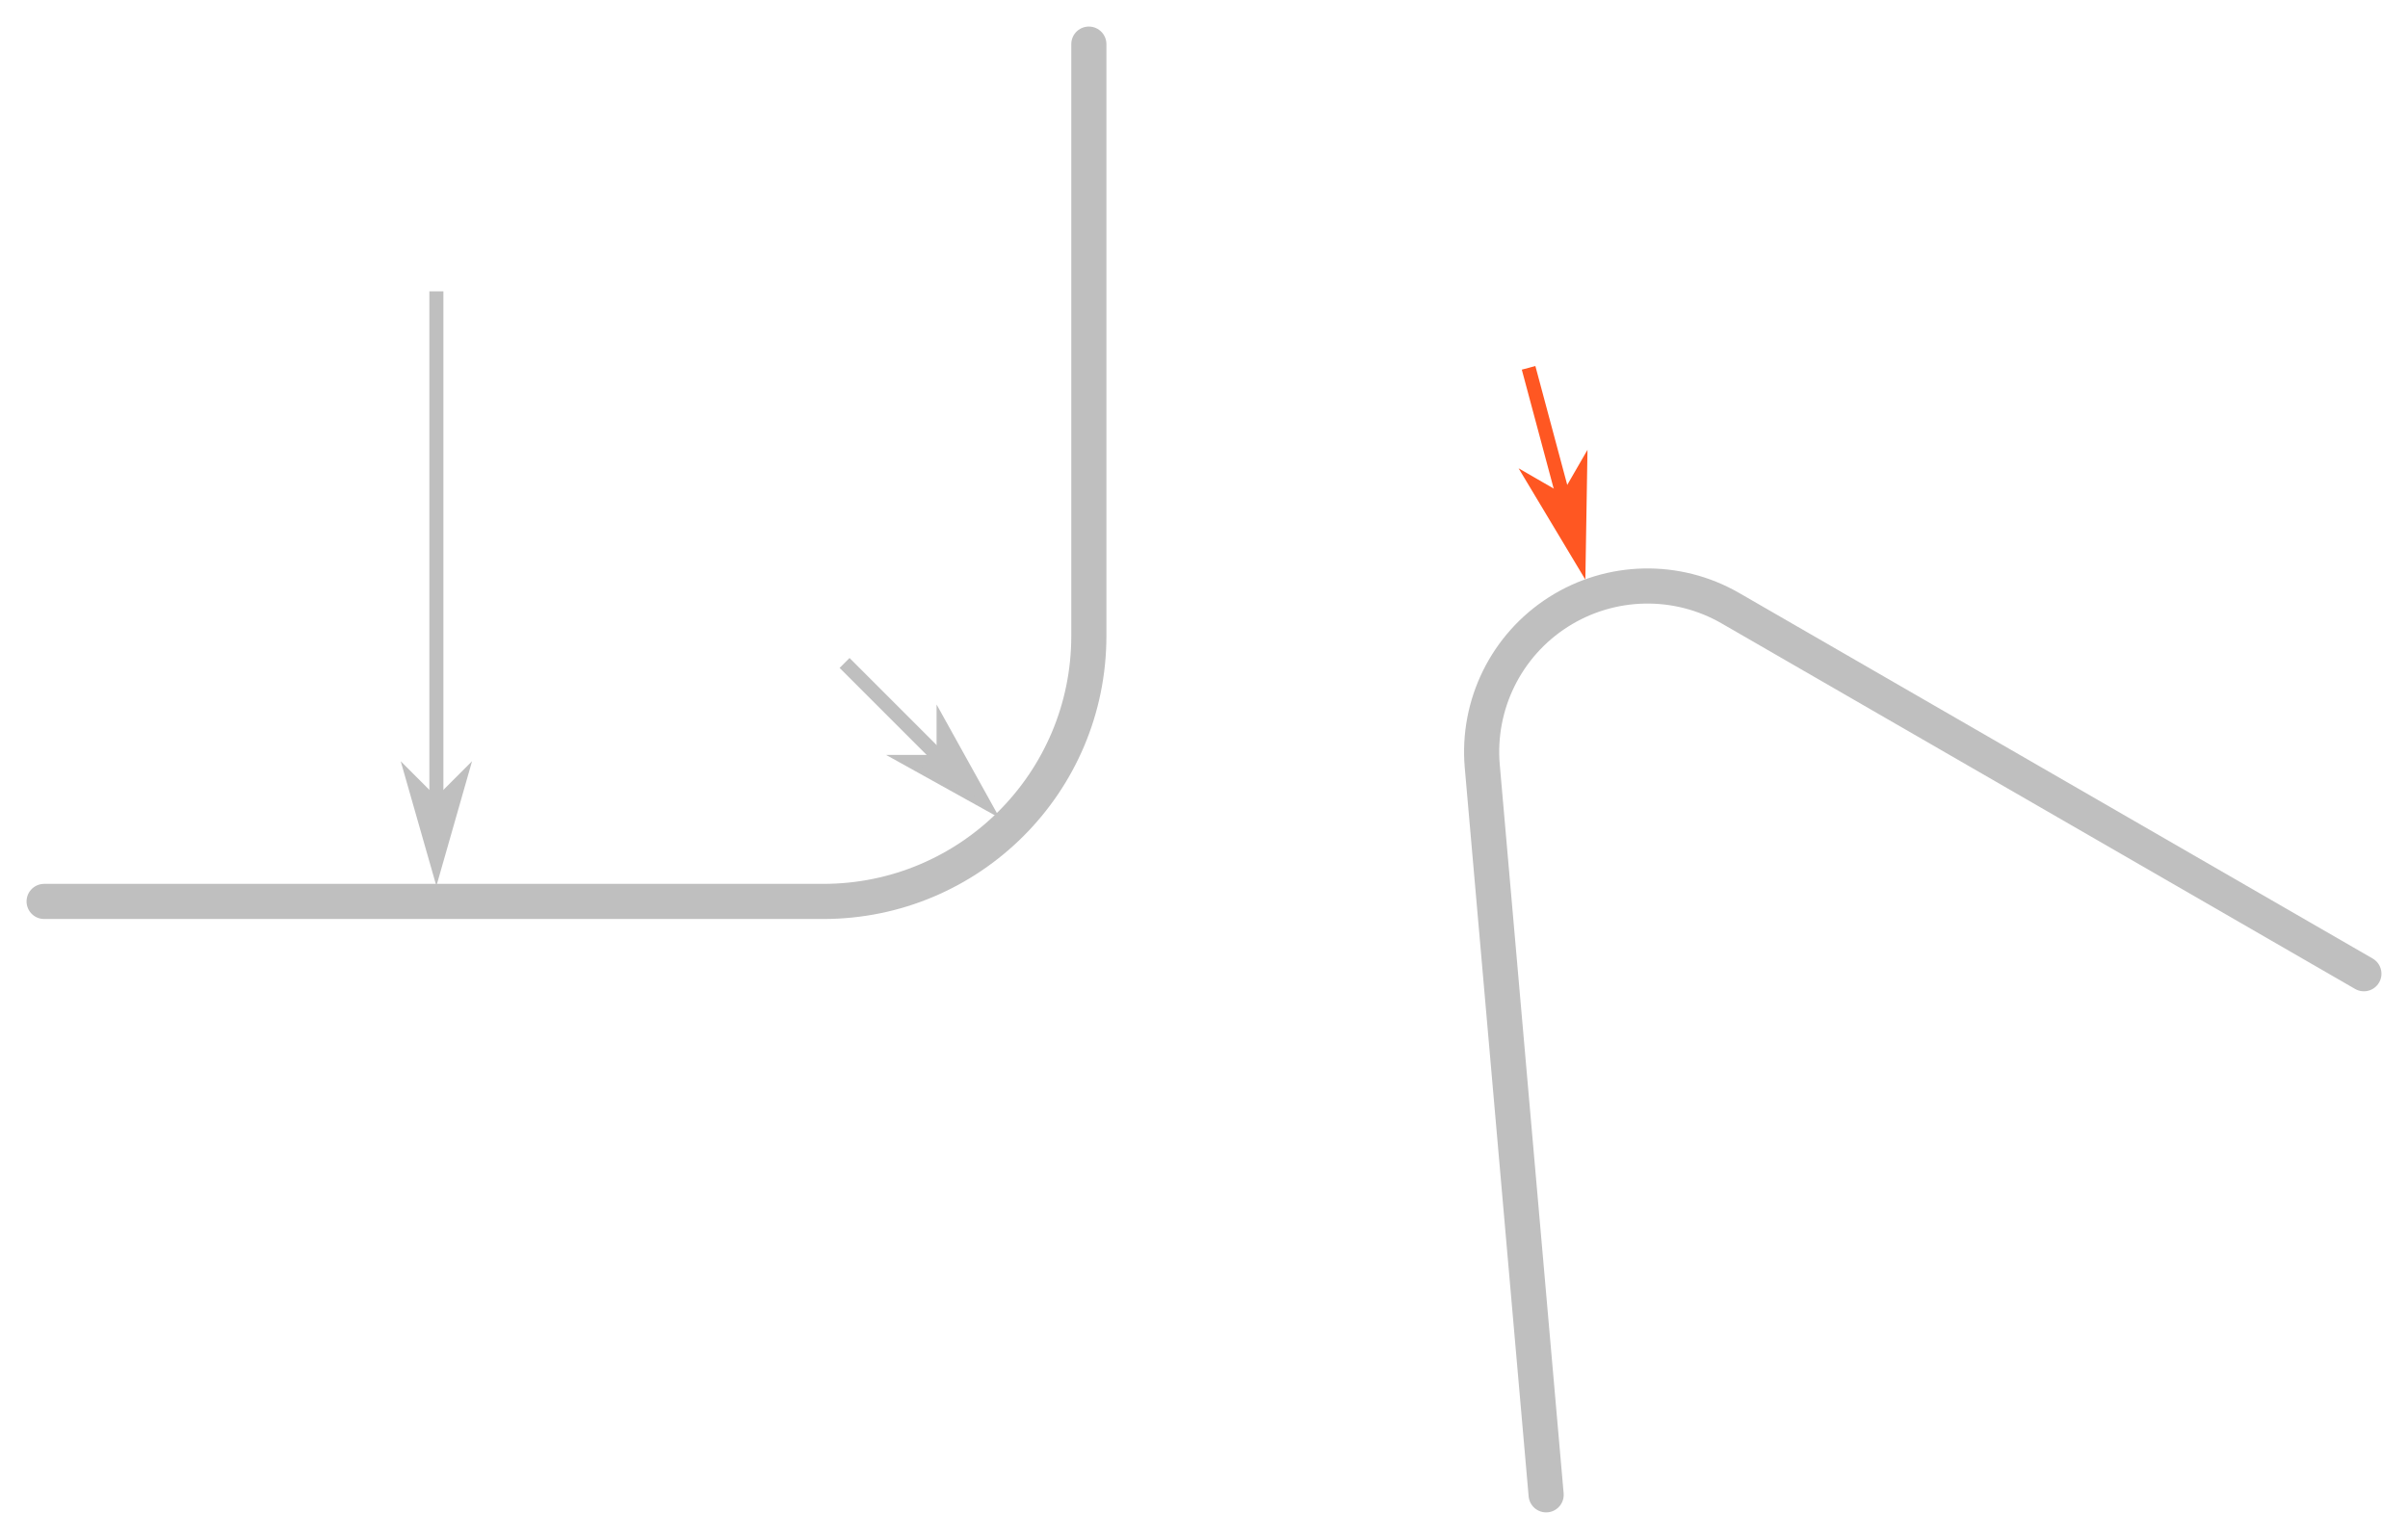
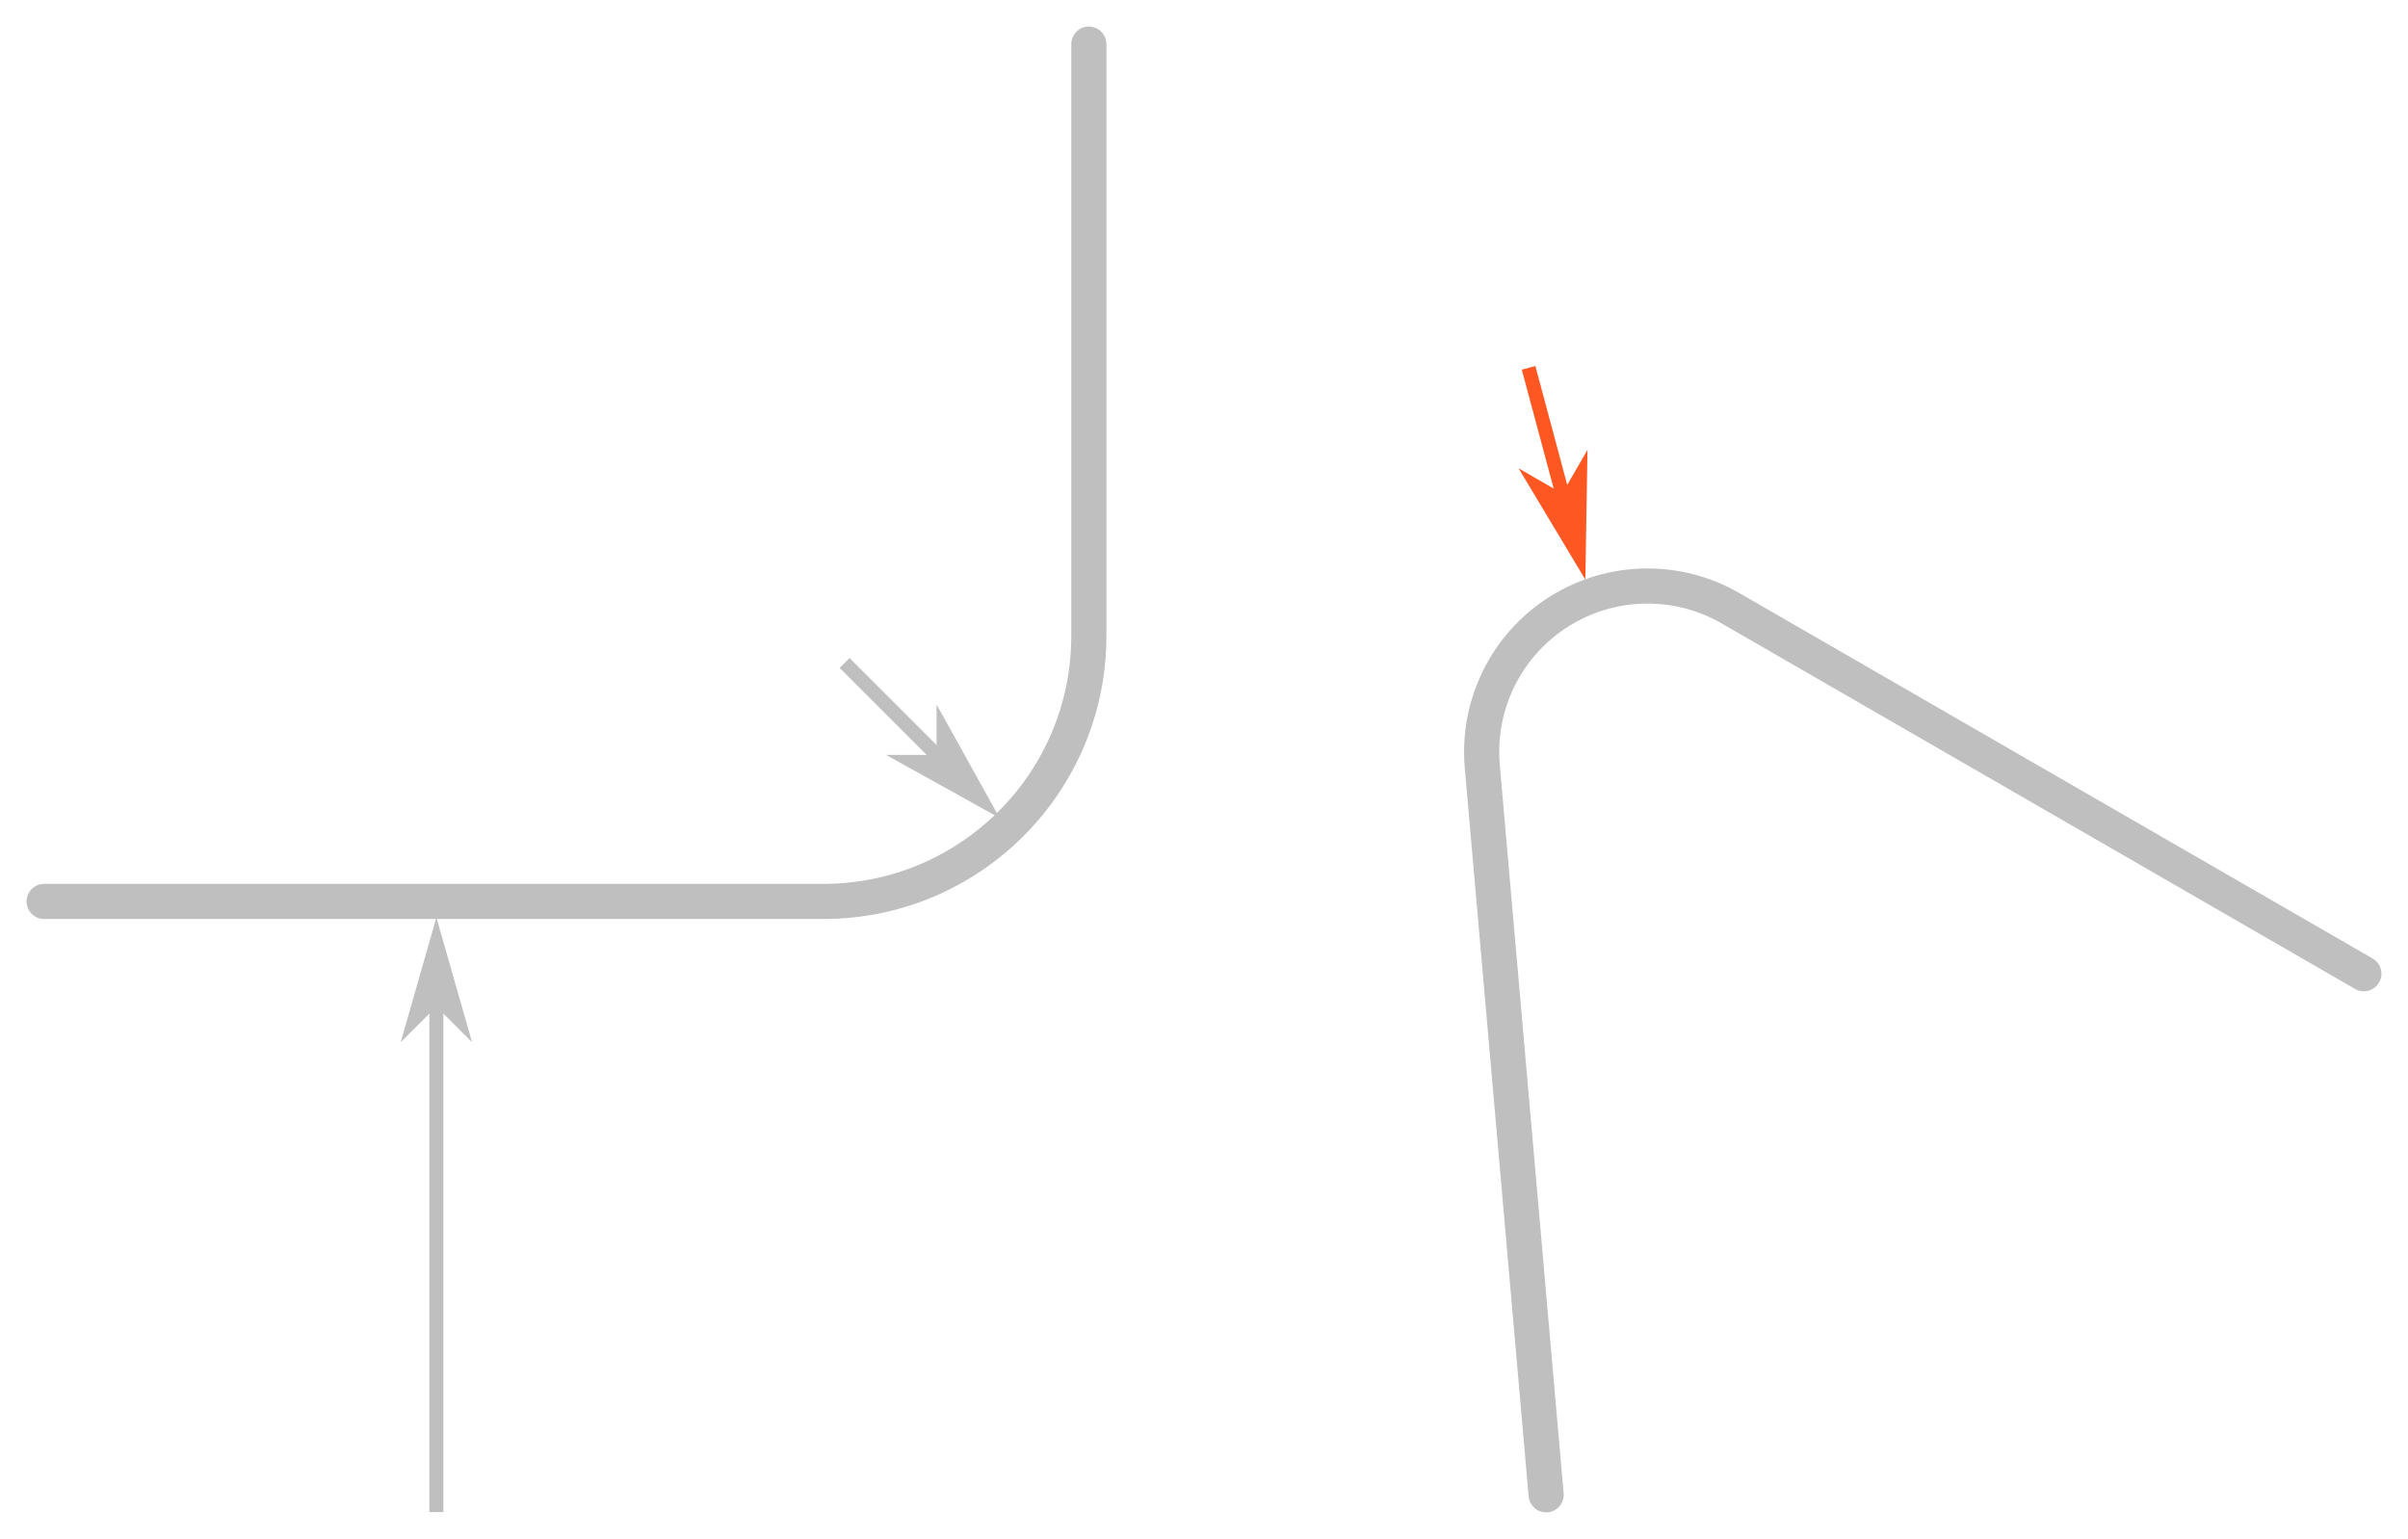
<svg xmlns="http://www.w3.org/2000/svg" width="90.682mm" height="57.962mm" viewBox="0 0 90.682 57.962" version="1.1" id="svg3288">
  <defs id="defs3285">
    <marker style="overflow:visible" id="marker11075" refX="0" refY="0" orient="auto">
      <path transform="matrix(0.4,0,0,0.4,4,0)" style="fill:context-stroke;fill-rule:evenodd;stroke:context-stroke;stroke-width:1pt" d="M 0,0 5,-5 -12.5,0 5,5 Z" id="path11073" />
    </marker>
    <marker style="overflow:visible" id="marker3272" refX="0" refY="0" orient="auto">
      <path transform="matrix(0.4,0,0,0.4,4,0)" style="fill:context-stroke;fill-rule:evenodd;stroke:context-stroke;stroke-width:1pt" d="M 0,0 5,-5 -12.5,0 5,5 Z" id="path3270" />
    </marker>
    <marker style="overflow:visible" id="marker3276" refX="0" refY="0" orient="auto">
      <path transform="matrix(0.4,0,0,0.4,4,0)" style="fill:context-stroke;fill-rule:evenodd;stroke:context-stroke;stroke-width:1pt" d="M 0,0 5,-5 -12.5,0 5,5 Z" id="path3274" />
    </marker>
    <marker style="overflow:visible" refX="0" refY="0" orient="auto" id="marker110754660">
      <path transform="matrix(0.4,0,0,0.4,4,0)" style="fill:#bfbfbf;fill-rule:evenodd;stroke:#bfbfbf;stroke-width:1pt" d="M 0,0 5,-5 -12.5,0 5,5 Z" id="path3454" />
    </marker>
    <marker style="overflow:visible" refX="0" refY="0" orient="auto" id="marker110751356">
      <path transform="matrix(0.4,0,0,0.4,4,0)" style="fill:#bfbfbf;fill-rule:evenodd;stroke:#bfbfbf;stroke-width:1pt" d="M 0,0 5,-5 -12.5,0 5,5 Z" id="path3457" />
    </marker>
    <marker style="overflow:visible" refX="0" refY="0" orient="auto" id="marker110757682">
      <path transform="matrix(0.4,0,0,0.4,4,0)" style="fill:#bfbfbf;fill-rule:evenodd;stroke:#bfbfbf;stroke-width:1pt" d="M 0,0 5,-5 -12.5,0 5,5 Z" id="path3460" />
    </marker>
    <marker style="overflow:visible" refX="0" refY="0" orient="auto" id="marker1107546601197">
      <path transform="matrix(0.4,0,0,0.4,4,0)" style="fill:#ff5722;fill-rule:evenodd;stroke:#ff5722;stroke-width:1pt" d="M 0,0 5,-5 -12.5,0 5,5 Z" id="path5346" />
    </marker>
+     <marker style="overflow:visible" refX="0" refY="0" orient="auto" id="marker110757682-2">
+       <path transform="matrix(0.4,0,0,0.4,4,0)" style="fill:#bfbfbf;fill-rule:evenodd;stroke:#bfbfbf;stroke-width:1pt" d="M 0,0 5,-5 -12.5,0 5,5 Z" id="path3460-0" />
+     </marker>
  </defs>
  <g id="layer1" transform="translate(-43.8235,-67.59207)">
    <path style="fill:none;stroke:#bfbfbf;stroke-width:1.323;stroke-linecap:round;stroke-linejoin:miter;stroke-miterlimit:4;stroke-dasharray:none;stroke-opacity:1" d="m 84.828,69.254 v 22.289 a -10,10 0 0 1 -10,10 h -29.343" id="path4162" />
-     <path style="fill:none;stroke:#bfbfbf;stroke-width:0.529;stroke-linecap:butt;stroke-linejoin:miter;stroke-miterlimit:4;stroke-dasharray:none;stroke-opacity:1;marker-start:url(#marker110757682)" d="M 60.257,99.921 V 78.565" id="path3758" />
+     <path style="fill:none;stroke:#bfbfbf;stroke-width:0.529;stroke-linecap:butt;stroke-linejoin:miter;stroke-miterlimit:4;stroke-dasharray:none;stroke-opacity:1;marker-start:url(#marker110757682)" d="m 60.257,103.187 v 21.355" id="path3758" />
    <path style="fill:none;stroke:#bfbfbf;stroke-width:0.529;stroke-linecap:butt;stroke-linejoin:miter;stroke-miterlimit:4;stroke-dasharray:none;stroke-opacity:1;marker-start:url(#marker110751356)" d="M 80.731,97.663 75.629,92.561" id="path4168" />
    <path style="fill:none;stroke:#ff5722;stroke-width:0.529;stroke-linecap:butt;stroke-linejoin:miter;stroke-miterlimit:4;stroke-dasharray:none;stroke-opacity:1;marker-start:url(#marker1107546601197)" d="m 103.256,88.416 -1.868,-6.97" id="path8434" />
    <path id="path8446" style="font-variation-settings:'wdth' 100, 'wght' 400;fill:none;fill-rule:evenodd;stroke:#bfbfbf;stroke-width:1.323;stroke-linecap:round;stroke-miterlimit:4;stroke-dasharray:none;stroke-opacity:1" d="m 102.049,123.892 c 0,0 0,0 0,0 l -2.405,-27.437 a -6.247,6.247 0 0 1 9.345,-5.956 l 23.855,13.767" />
  </g>
</svg>
